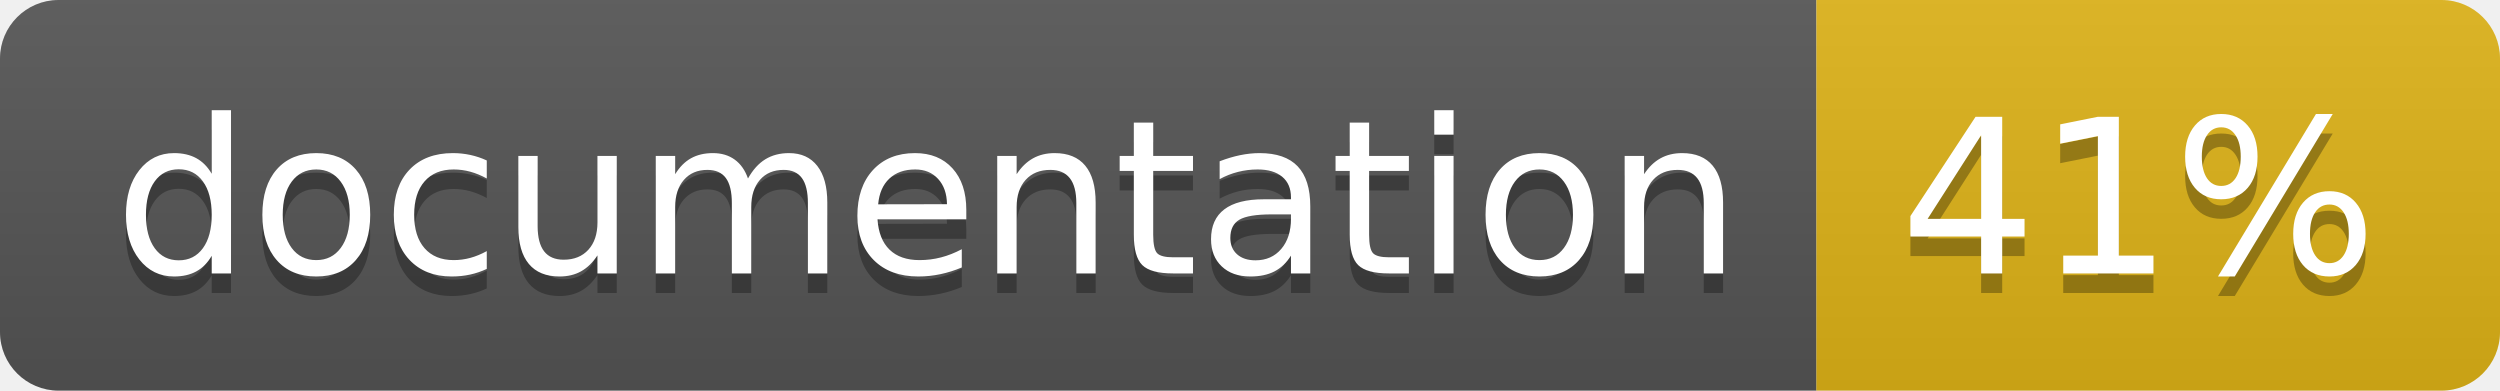
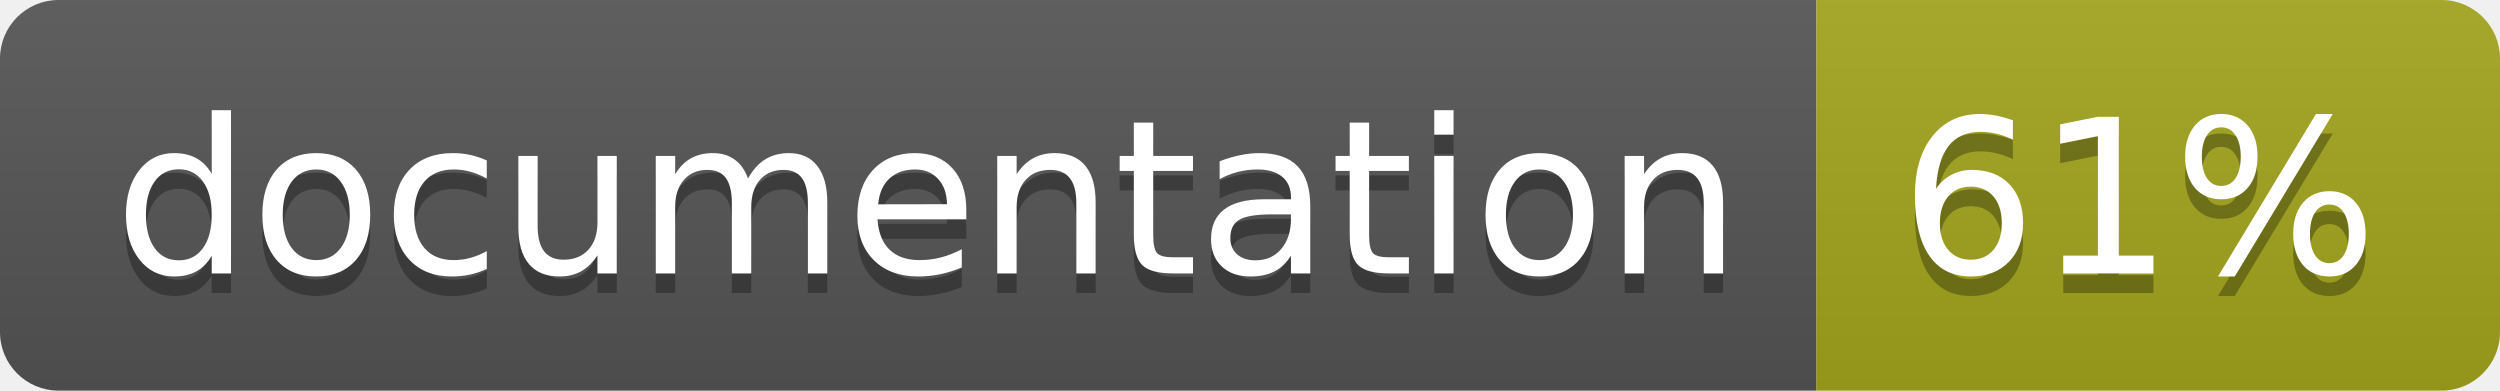
<svg xmlns="http://www.w3.org/2000/svg" width="128" height="20">
  <linearGradient id="b" x2="0" y2="100%">
    <stop offset="0" stop-color="#bbb" stop-opacity=".1" />
    <stop offset="1" stop-opacity=".1" />
  </linearGradient>
  <clipPath id="a">
    <rect width="128" height="20" rx="3" fill="#fff" />
  </clipPath>
  <g clip-path="url(#a)">
    <path fill="#555" d="M0 0h93v20H0z" />
-     <path fill="#dfb317" d="M93 0h35v20H93z" />
+     <path fill="#a4a61d" d="M93 0h35v20H93z" />
    <path fill="url(#b)" d="M0 0h128v20H0z" />
  </g>
  <g fill="#fff" text-anchor="middle" font-family="DejaVu Sans,Verdana,Geneva,sans-serif" font-size="110">
    <text x="475" y="150" fill="#010101" fill-opacity=".3" transform="scale(.1)" textLength="830">
      documentation
    </text>
    <text x="475" y="140" transform="scale(.1)" textLength="830">
      documentation
    </text>
    <text x="1095" y="150" fill="#010101" fill-opacity=".3" transform="scale(.1)" textLength="250">
-       41%
+       61%
    </text>
    <text x="1095" y="140" transform="scale(.1)" textLength="250">
-       41%
+       61%
    </text>
  </g>
</svg>
